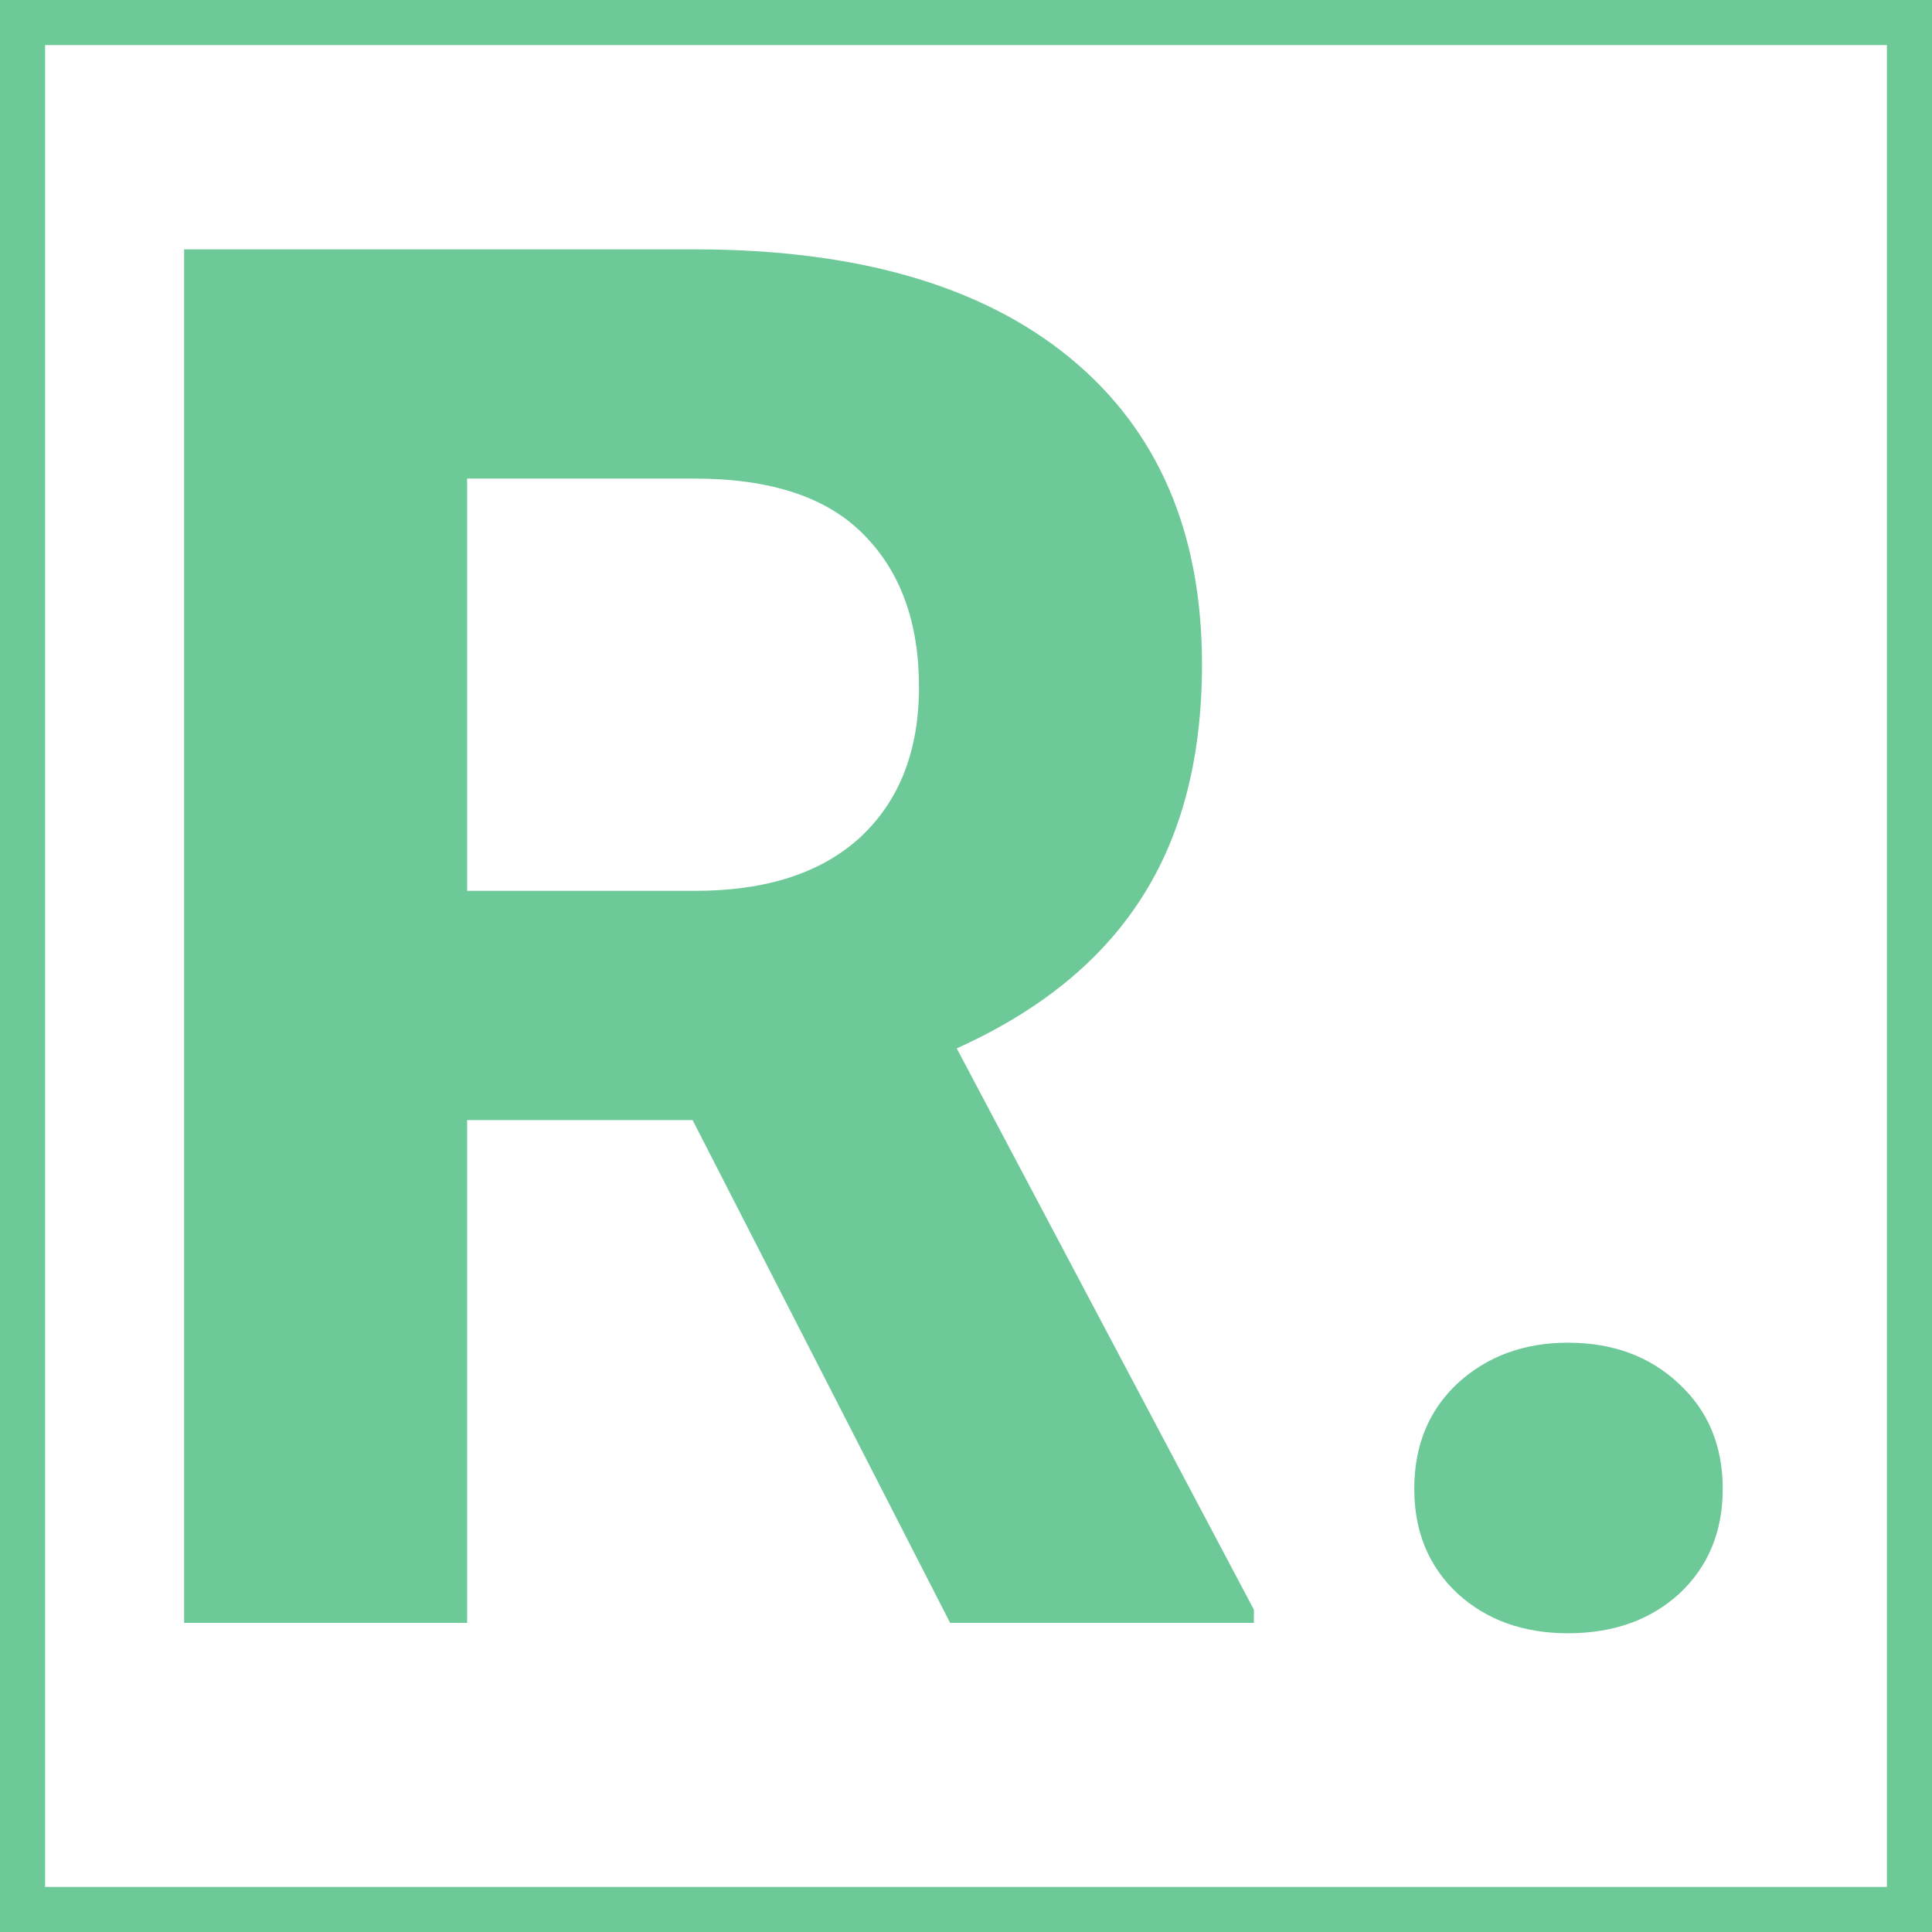
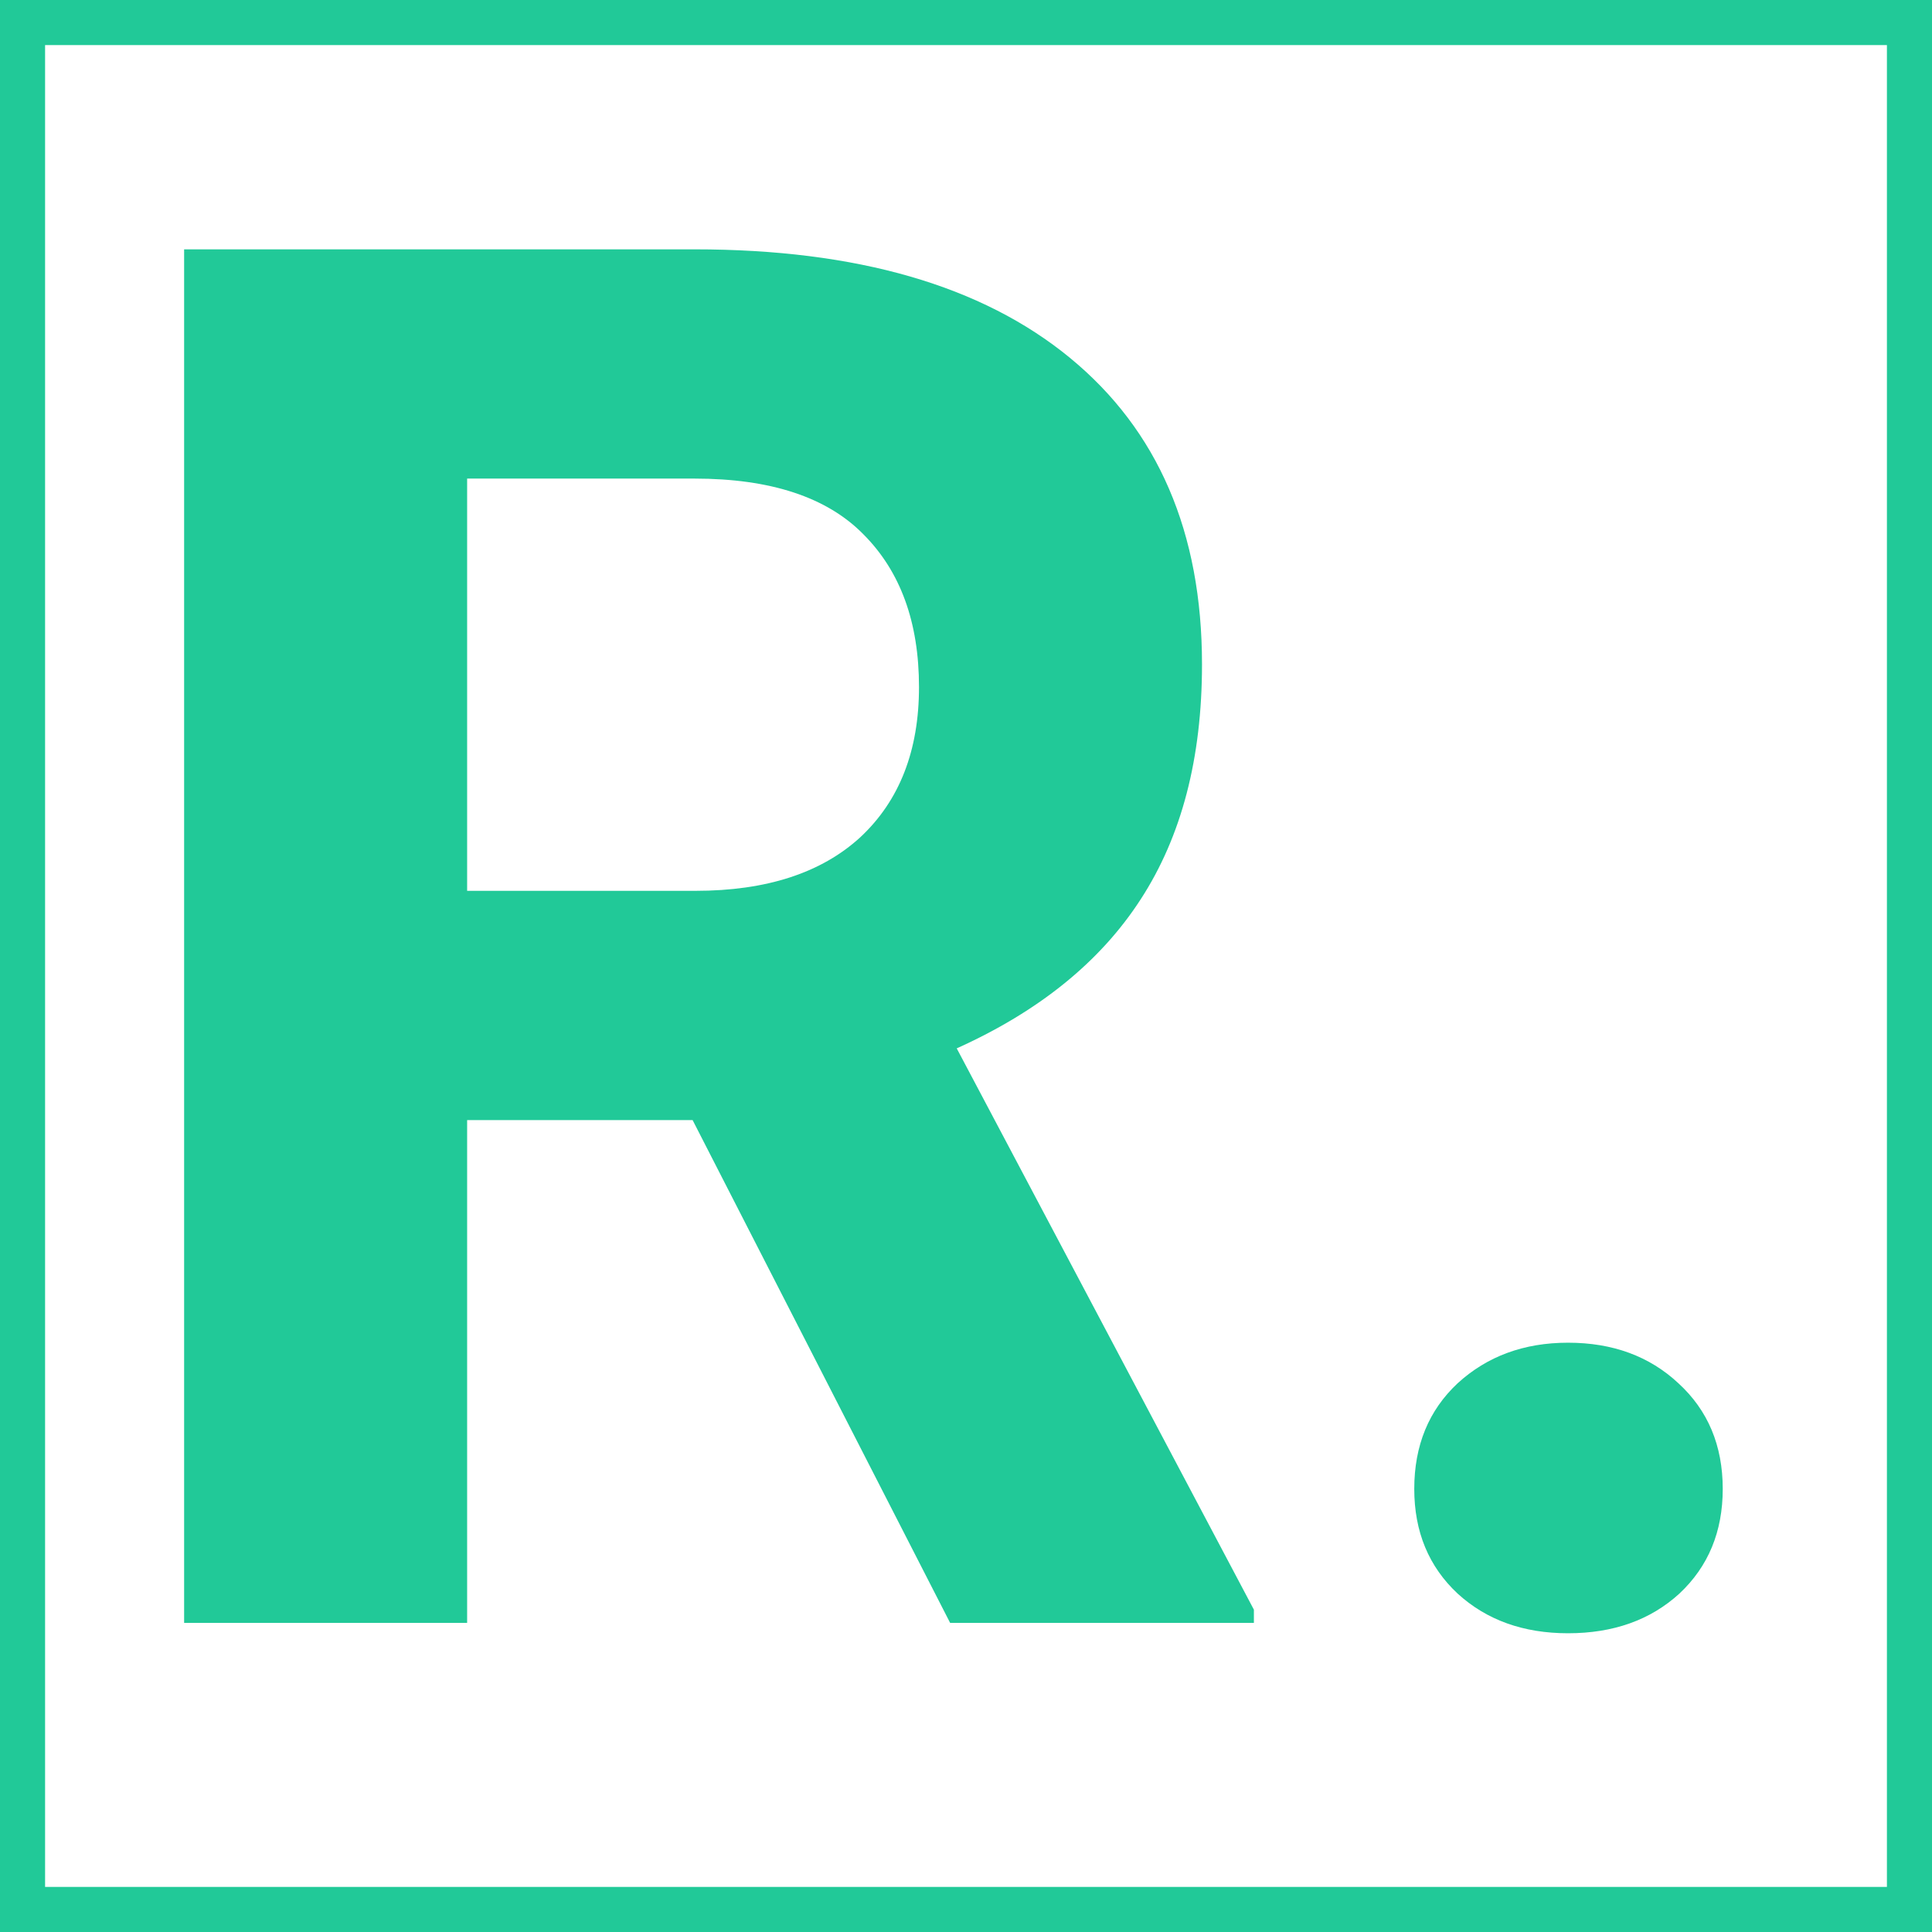
<svg xmlns="http://www.w3.org/2000/svg" width="40" height="40" viewBox="0 0 150 150" fill="none">
-   <path d="M53.773 86.962H36.268V126H14.295V19.359H53.919C66.517 19.359 76.233 22.167 83.069 27.782C89.905 33.398 93.323 41.332 93.323 51.586C93.323 58.861 91.736 64.94 88.562 69.823C85.438 74.657 80.677 78.515 74.28 81.395L97.352 124.975V126H73.768L53.773 86.962ZM36.268 69.164H53.992C59.51 69.164 63.782 67.772 66.81 64.989C69.837 62.157 71.351 58.275 71.351 53.344C71.351 48.315 69.91 44.359 67.029 41.478C64.197 38.598 59.827 37.157 53.919 37.157H36.268V69.164ZM109.803 115.6C109.803 112.23 110.926 109.496 113.172 107.396C115.467 105.297 118.323 104.247 121.741 104.247C125.208 104.247 128.064 105.297 130.311 107.396C132.605 109.496 133.753 112.23 133.753 115.6C133.753 118.92 132.63 121.63 130.384 123.729C128.138 125.78 125.257 126.806 121.741 126.806C118.274 126.806 115.418 125.78 113.172 123.729C110.926 121.63 109.803 118.92 109.803 115.6Z" fill="#6DCA98" />
-   <rect x="1" y="1" width="148" height="148" stroke="#6DCA98" stroke-width="5" />
+   <path d="M53.773 86.962H36.268V126H14.295V19.359H53.919C66.517 19.359 76.233 22.167 83.069 27.782C89.905 33.398 93.323 41.332 93.323 51.586C93.323 58.861 91.736 64.94 88.562 69.823C85.438 74.657 80.677 78.515 74.28 81.395L97.352 124.975V126H73.768L53.773 86.962ZM36.268 69.164H53.992C59.51 69.164 63.782 67.772 66.81 64.989C69.837 62.157 71.351 58.275 71.351 53.344C71.351 48.315 69.91 44.359 67.029 41.478C64.197 38.598 59.827 37.157 53.919 37.157H36.268V69.164ZM109.803 115.6C109.803 112.23 110.926 109.496 113.172 107.396C115.467 105.297 118.323 104.247 121.741 104.247C125.208 104.247 128.064 105.297 130.311 107.396C132.605 109.496 133.753 112.23 133.753 115.6C133.753 118.92 132.63 121.63 130.384 123.729C128.138 125.78 125.257 126.806 121.741 126.806C118.274 126.806 115.418 125.78 113.172 123.729C110.926 121.63 109.803 118.92 109.803 115.6Z" fill="#21c998" />
+   <rect x="1" y="1" width="148" height="148" stroke="#21c998" stroke-width="5" />
</svg>
